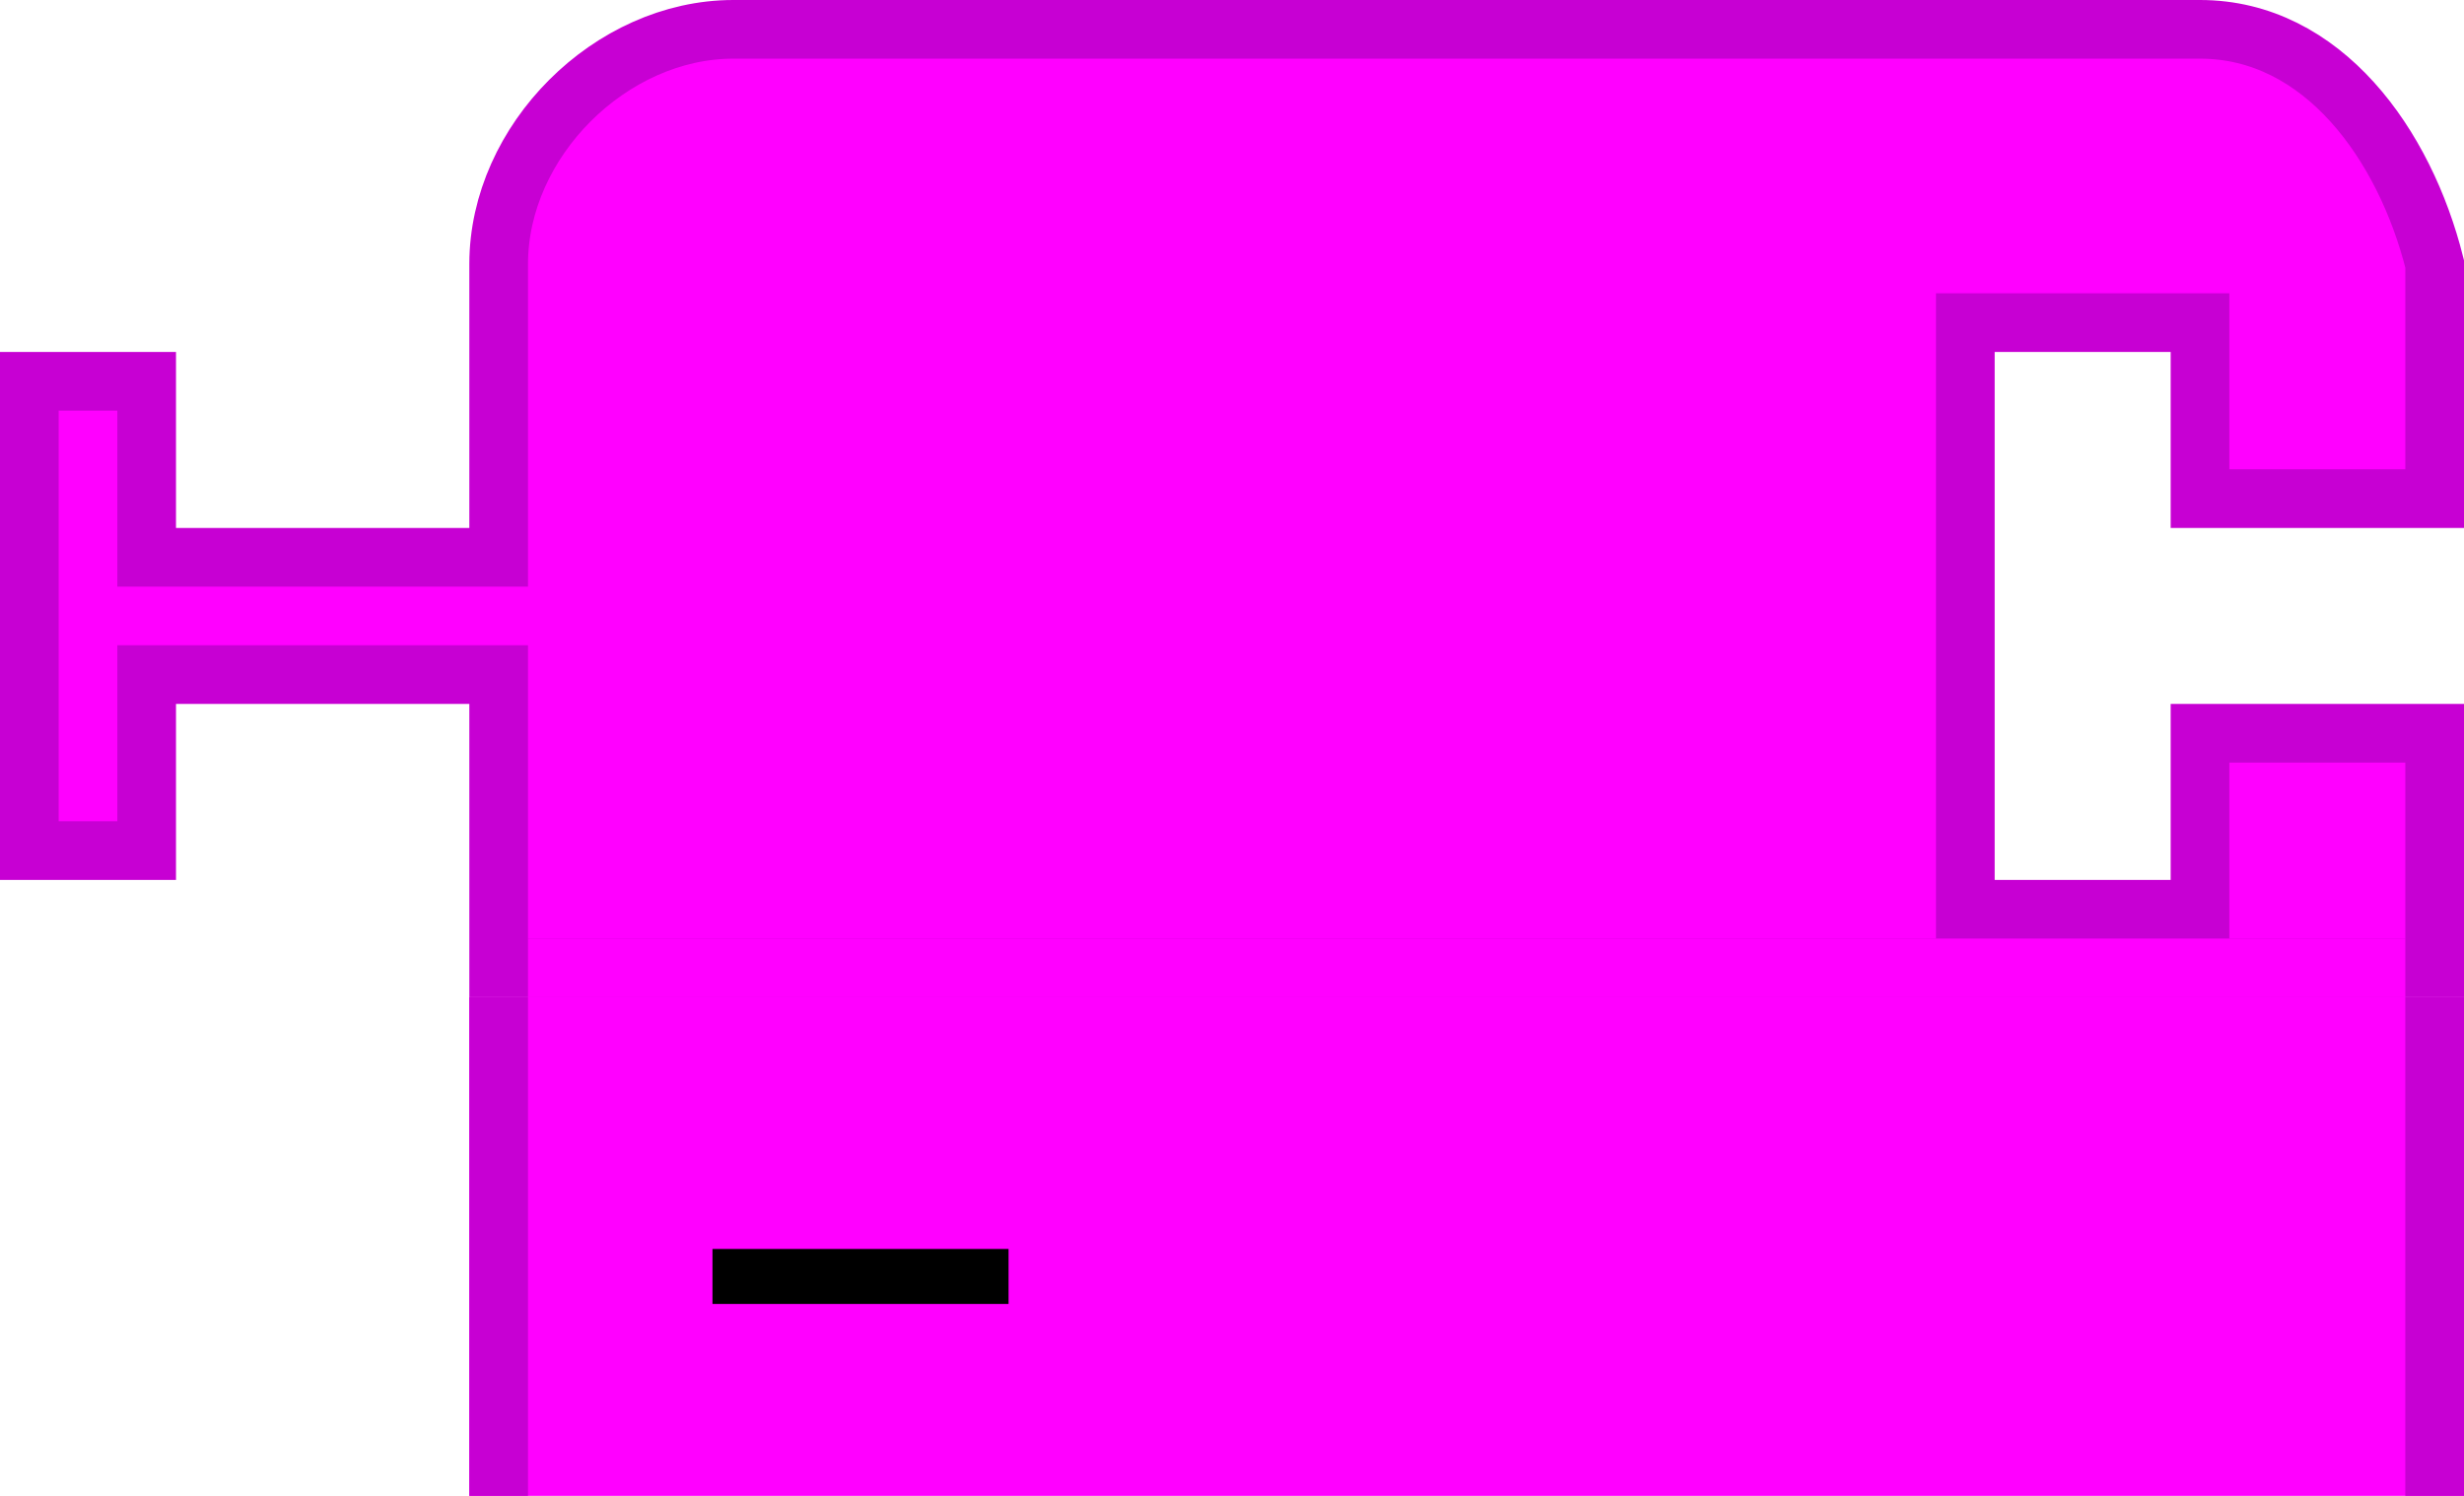
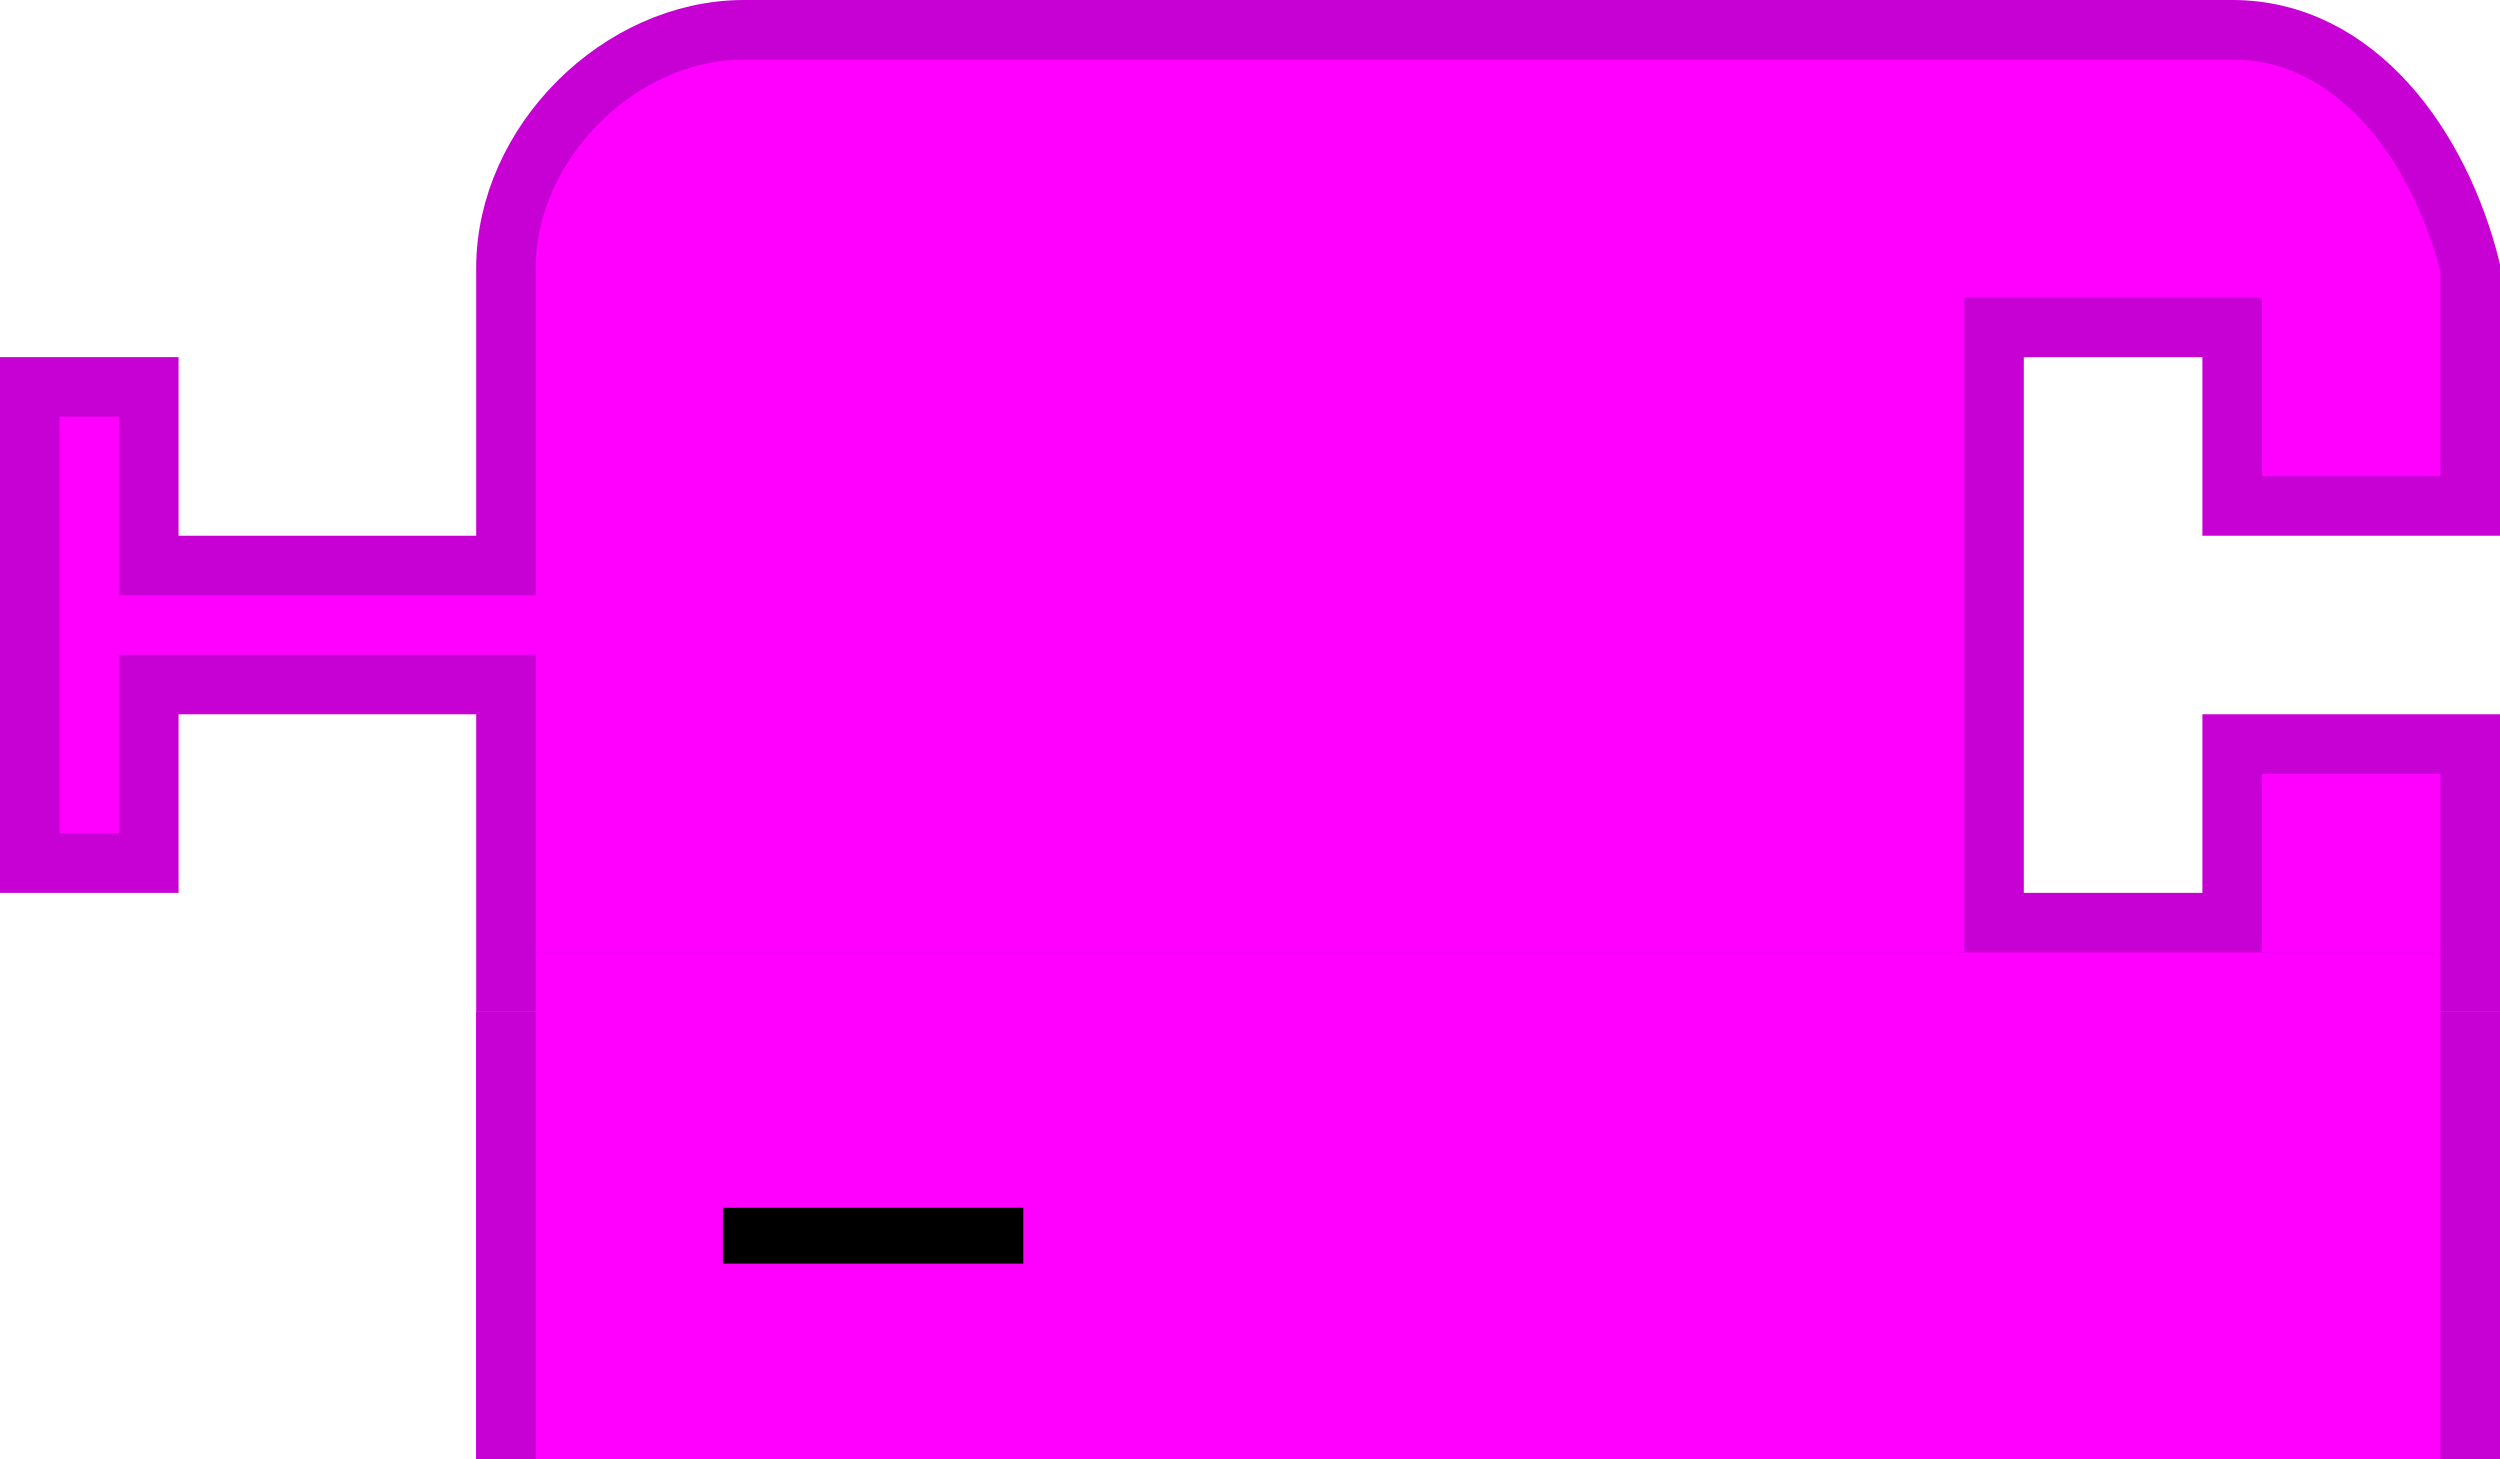
- <svg xmlns="http://www.w3.org/2000/svg" version="1.1" width="84" height="51" id="svg2">
+ <svg xmlns="http://www.w3.org/2000/svg" version="1.1" width="84" height="49" id="svg2">
  <g transform="scale(2,2)" id="g4" style="stroke-width:1;stroke-miterlimit:4;stroke-dasharray:none">
    <path d="m 8.5,8.5 0,-4 c 0,-2.094 1.906,-4 4,-4 l 4,0 10,0 7,0 4,0 c 2.094,0 3.492,1.968 4,4 l 0,4 -4,0 0,-3 -4,0 0,10 4,0 0,-3 4,0 0,4 -33,0 0,-4 0,-1 -6,0 0,3 -2,0 0,-8 2,0 0,3 6,0 z" id="path4" style="fill:#ff00ff;fill-opacity:1;stroke:#c700d3;stroke-width:1;stroke-linecap:round;stroke-miterlimit:4;stroke-opacity:1;stroke-dasharray:none" />
  </g>
  <rect width="64" height="2" x="18" y="32" id="rect2984-3" style="fill:#ff00ff;fill-opacity:1;fill-rule:nonzero;stroke:none" />
  <g transform="translate(8.893617,-5.031915)" id="g3037">
    <path d="m 7.106,39.032 0,17 68,0 0,-17 z" id="path6-3" style="fill:#ff00ff;fill-opacity:1;stroke:none" />
    <rect width="2" height="17" x="7.106" y="39.032" id="rect3115" style="fill:#c700d3;fill-opacity:1;fill-rule:nonzero;stroke:none" />
    <rect width="2" height="17" x="73.106" y="39.032" id="rect3115-8" style="fill:#c700d3;fill-opacity:1;fill-rule:nonzero;stroke:none" />
  </g>
  <text x="47.816" y="49.957" id="text2985" xml:space="preserve" style="font-size:16px;font-style:normal;font-weight:normal;text-align:end;line-height:125%;letter-spacing:0px;word-spacing:0px;text-anchor:end;fill:#000000;fill-opacity:1;stroke:none;font-family:Sans">
-     <tspan x="47.816" y="49.957" id="tspan2987" style="font-size:24px">–</tspan>
+     <tspan x="47.816" y="47.957" id="tspan2987" style="font-size:24px">–</tspan>
  </text>
</svg>
